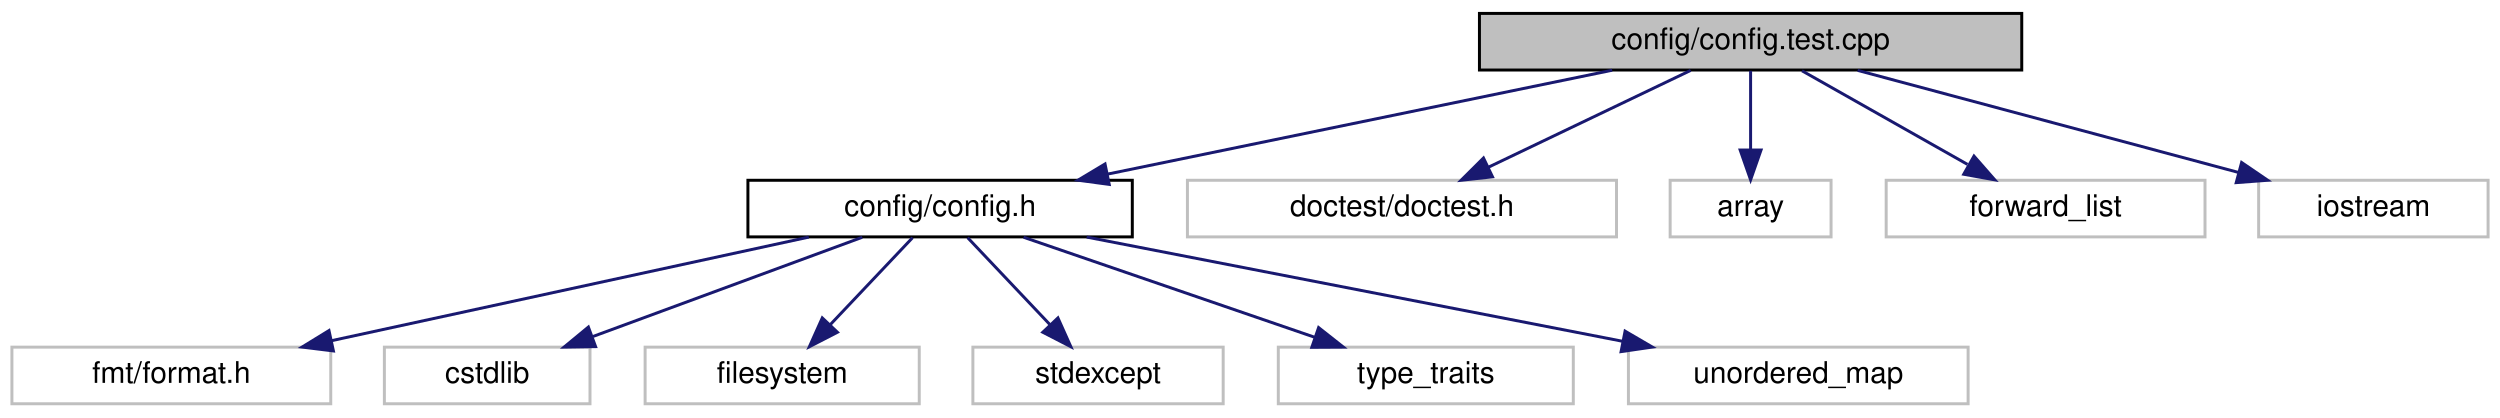
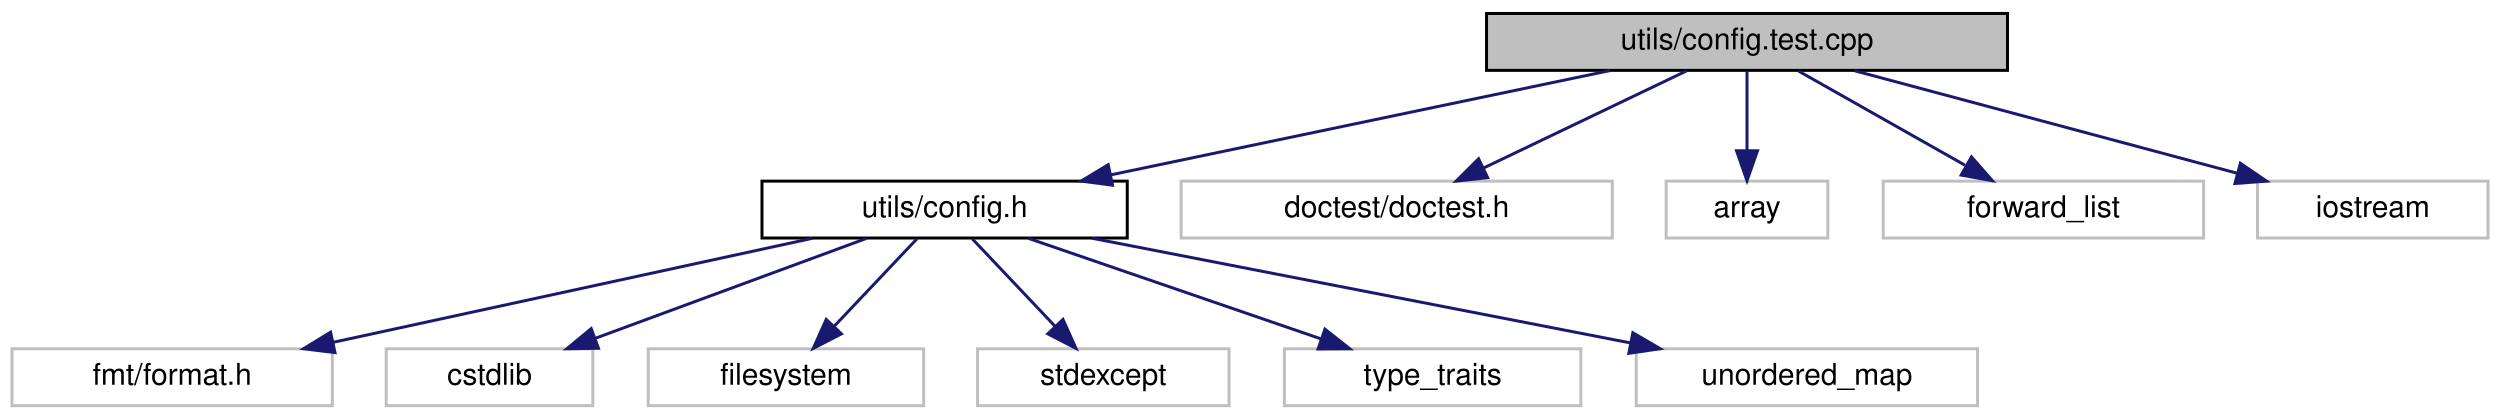
- <svg xmlns="http://www.w3.org/2000/svg" xmlns:xlink="http://www.w3.org/1999/xlink" width="839pt" height="140pt" viewBox="0.00 0.00 839.00 140.00">
+ <svg xmlns="http://www.w3.org/2000/svg" xmlns:xlink="http://www.w3.org/1999/xlink" width="835pt" height="140pt" viewBox="0.00 0.00 835.00 140.00">
  <g id="graph0" class="graph" transform="scale(1 1) rotate(0) translate(4 136)">
    <g id="node1" class="node">
      <g id="a_node1">
        <a xlink:title=" ">
-           <polygon fill="#bfbfbf" stroke="#000000" points="492.5,-112.5 492.5,-131.5 674.5,-131.5 674.5,-112.5 492.5,-112.5" />
-           <text text-anchor="middle" x="583.5" y="-119.5" font-family="Helvetica,sans-Serif" font-size="10.00" fill="#000000">config/config.test.cpp</text>
+           <polygon fill="#bfbfbf" stroke="#000000" points="492.5,-112.5 492.5,-131.5 666.5,-131.5 666.5,-112.5 492.5,-112.5" />
+           <text text-anchor="middle" x="579.5" y="-119.5" font-family="Helvetica,sans-Serif" font-size="10.00" fill="#000000">utils/config.test.cpp</text>
        </a>
      </g>
    </g>
    <g id="node2" class="node">
      <g id="a_node2">
        <a xlink:href="config_8h.html" target="_top" xlink:title=" ">
-           <polygon fill="none" stroke="#000000" points="247,-56.5 247,-75.5 376,-75.5 376,-56.5 247,-56.5" />
-           <text text-anchor="middle" x="311.5" y="-63.5" font-family="Helvetica,sans-Serif" font-size="10.00" fill="#000000">config/config.h</text>
+           <polygon fill="none" stroke="#000000" points="250.5,-56.5 250.5,-75.5 372.5,-75.5 372.5,-56.5 250.5,-56.5" />
+           <text text-anchor="middle" x="311.5" y="-63.5" font-family="Helvetica,sans-Serif" font-size="10.00" fill="#000000">utils/config.h</text>
        </a>
      </g>
    </g>
    <g id="edge1" class="edge">
-       <path fill="none" stroke="#191970" d="M537.051,-112.437C490.207,-102.793 417.846,-87.895 367.774,-77.586" />
-       <polygon fill="#191970" stroke="#191970" points="368.258,-74.112 357.758,-75.524 366.847,-80.968 368.258,-74.112" />
+       <path fill="none" stroke="#191970" d="M533.734,-112.437C487.579,-102.793 416.282,-87.895 366.946,-77.586" />
+       <polygon fill="#191970" stroke="#191970" points="367.582,-74.143 357.078,-75.524 366.15,-80.995 367.582,-74.143" />
    </g>
    <g id="node9" class="node">
      <g id="a_node9">
        <a xlink:title=" ">
-           <polygon fill="none" stroke="#bfbfbf" points="394.5,-56.5 394.5,-75.5 538.5,-75.5 538.5,-56.5 394.5,-56.5" />
-           <text text-anchor="middle" x="466.5" y="-63.5" font-family="Helvetica,sans-Serif" font-size="10.00" fill="#000000">doctest/doctest.h</text>
+           <polygon fill="none" stroke="#bfbfbf" points="390.5,-56.5 390.5,-75.5 534.5,-75.5 534.5,-56.5 390.5,-56.5" />
+           <text text-anchor="middle" x="462.5" y="-63.5" font-family="Helvetica,sans-Serif" font-size="10.00" fill="#000000">doctest/doctest.h</text>
        </a>
      </g>
    </g>
    <g id="edge8" class="edge">
-       <path fill="none" stroke="#191970" d="M563.387,-112.373C544.69,-103.424 516.626,-89.992 495.507,-79.883" />
-       <polygon fill="#191970" stroke="#191970" points="496.882,-76.661 486.351,-75.501 493.86,-82.975 496.882,-76.661" />
+       <path fill="none" stroke="#191970" d="M559.387,-112.373C540.69,-103.424 512.626,-89.992 491.507,-79.883" />
+       <polygon fill="#191970" stroke="#191970" points="492.882,-76.661 482.351,-75.501 489.86,-82.975 492.882,-76.661" />
    </g>
    <g id="node10" class="node">
      <g id="a_node10">
        <a xlink:title=" ">
-           <polygon fill="none" stroke="#bfbfbf" points="556.5,-56.5 556.5,-75.5 610.5,-75.5 610.5,-56.5 556.5,-56.5" />
-           <text text-anchor="middle" x="583.5" y="-63.5" font-family="Helvetica,sans-Serif" font-size="10.00" fill="#000000">array</text>
+           <polygon fill="none" stroke="#bfbfbf" points="552.5,-56.5 552.5,-75.5 606.5,-75.5 606.5,-56.5 552.5,-56.5" />
+           <text text-anchor="middle" x="579.5" y="-63.5" font-family="Helvetica,sans-Serif" font-size="10.00" fill="#000000">array</text>
        </a>
      </g>
    </g>
    <g id="edge9" class="edge">
-       <path fill="none" stroke="#191970" d="M583.5,-112.246C583.5,-104.938 583.5,-94.694 583.5,-85.705" />
-       <polygon fill="#191970" stroke="#191970" points="587,-85.643 583.5,-75.643 580,-85.643 587,-85.643" />
+       <path fill="none" stroke="#191970" d="M579.5,-112.246C579.5,-104.938 579.5,-94.694 579.5,-85.705" />
+       <polygon fill="#191970" stroke="#191970" points="583,-85.643 579.5,-75.643 576,-85.643 583,-85.643" />
    </g>
    <g id="node11" class="node">
      <g id="a_node11">
        <a xlink:title=" ">
-           <polygon fill="none" stroke="#bfbfbf" points="629,-56.5 629,-75.5 736,-75.5 736,-56.5 629,-56.5" />
-           <text text-anchor="middle" x="682.5" y="-63.5" font-family="Helvetica,sans-Serif" font-size="10.00" fill="#000000">forward_list</text>
+           <polygon fill="none" stroke="#bfbfbf" points="625,-56.5 625,-75.5 732,-75.5 732,-56.5 625,-56.5" />
+           <text text-anchor="middle" x="678.5" y="-63.5" font-family="Helvetica,sans-Serif" font-size="10.00" fill="#000000">forward_list</text>
        </a>
      </g>
    </g>
    <g id="edge10" class="edge">
-       <path fill="none" stroke="#191970" d="M600.745,-112.246C616.076,-103.573 638.72,-90.764 656.292,-80.825" />
-       <polygon fill="#191970" stroke="#191970" points="658.472,-83.613 665.453,-75.643 655.026,-77.52 658.472,-83.613" />
+       <path fill="none" stroke="#191970" d="M596.745,-112.246C612.076,-103.573 634.72,-90.764 652.292,-80.825" />
+       <polygon fill="#191970" stroke="#191970" points="654.472,-83.613 661.453,-75.643 651.026,-77.52 654.472,-83.613" />
    </g>
    <g id="node12" class="node">
      <g id="a_node12">
        <a xlink:title=" ">
-           <polygon fill="none" stroke="#bfbfbf" points="754,-56.5 754,-75.5 831,-75.5 831,-56.5 754,-56.5" />
-           <text text-anchor="middle" x="792.5" y="-63.5" font-family="Helvetica,sans-Serif" font-size="10.00" fill="#000000">iostream</text>
+           <polygon fill="none" stroke="#bfbfbf" points="750,-56.5 750,-75.5 827,-75.5 827,-56.5 750,-56.5" />
+           <text text-anchor="middle" x="788.5" y="-63.5" font-family="Helvetica,sans-Serif" font-size="10.00" fill="#000000">iostream</text>
        </a>
      </g>
    </g>
    <g id="edge11" class="edge">
-       <path fill="none" stroke="#191970" d="M619.428,-112.373C654.784,-102.9 708.888,-88.403 747.179,-78.144" />
-       <polygon fill="#191970" stroke="#191970" points="748.287,-81.47 757.04,-75.501 746.475,-74.709 748.287,-81.47" />
+       <path fill="none" stroke="#191970" d="M615.428,-112.373C650.784,-102.9 704.888,-88.403 743.179,-78.144" />
+       <polygon fill="#191970" stroke="#191970" points="744.287,-81.47 753.04,-75.501 742.475,-74.709 744.287,-81.47" />
    </g>
    <g id="node3" class="node">
      <g id="a_node3">
        <a xlink:title=" ">
          <polygon fill="none" stroke="#bfbfbf" points="0,-.5 0,-19.5 107,-19.5 107,-.5 0,-.5" />
          <text text-anchor="middle" x="53.5" y="-7.5" font-family="Helvetica,sans-Serif" font-size="10.00" fill="#000000">fmt/format.h</text>
        </a>
      </g>
    </g>
    <g id="edge2" class="edge">
      <path fill="none" stroke="#191970" d="M267.441,-56.437C223.101,-46.813 154.659,-31.957 107.175,-21.65" />
      <polygon fill="#191970" stroke="#191970" points="107.892,-18.224 97.377,-19.524 106.407,-25.065 107.892,-18.224" />
    </g>
    <g id="node4" class="node">
      <g id="a_node4">
        <a xlink:title=" ">
          <polygon fill="none" stroke="#bfbfbf" points="125,-.5 125,-19.5 194,-19.5 194,-.5 125,-.5" />
          <text text-anchor="middle" x="159.5" y="-7.5" font-family="Helvetica,sans-Serif" font-size="10.00" fill="#000000">cstdlib</text>
        </a>
      </g>
    </g>
    <g id="edge3" class="edge">
      <path fill="none" stroke="#191970" d="M285.37,-56.373C260.423,-47.182 222.641,-33.262 194.979,-23.071" />
      <polygon fill="#191970" stroke="#191970" points="195.882,-19.674 185.289,-19.501 193.462,-26.242 195.882,-19.674" />
    </g>
    <g id="node5" class="node">
      <g id="a_node5">
        <a xlink:title=" ">
          <polygon fill="none" stroke="#bfbfbf" points="212.5,-.5 212.5,-19.5 304.5,-19.5 304.5,-.5 212.5,-.5" />
          <text text-anchor="middle" x="258.5" y="-7.5" font-family="Helvetica,sans-Serif" font-size="10.00" fill="#000000">filesystem</text>
        </a>
      </g>
    </g>
    <g id="edge4" class="edge">
      <path fill="none" stroke="#191970" d="M302.268,-56.245C294.668,-48.215 283.712,-36.639 274.663,-27.078" />
      <polygon fill="#191970" stroke="#191970" points="277.042,-24.5 267.626,-19.643 271.958,-29.311 277.042,-24.5" />
    </g>
    <g id="node6" class="node">
      <g id="a_node6">
        <a xlink:title=" ">
          <polygon fill="none" stroke="#bfbfbf" points="322.5,-.5 322.5,-19.5 406.5,-19.5 406.5,-.5 322.5,-.5" />
          <text text-anchor="middle" x="364.5" y="-7.5" font-family="Helvetica,sans-Serif" font-size="10.00" fill="#000000">stdexcept</text>
        </a>
      </g>
    </g>
    <g id="edge5" class="edge">
      <path fill="none" stroke="#191970" d="M320.732,-56.245C328.332,-48.215 339.288,-36.639 348.337,-27.078" />
      <polygon fill="#191970" stroke="#191970" points="351.042,-29.311 355.374,-19.643 345.958,-24.5 351.042,-29.311" />
    </g>
    <g id="node7" class="node">
      <g id="a_node7">
        <a xlink:title=" ">
          <polygon fill="none" stroke="#bfbfbf" points="425,-.5 425,-19.5 524,-19.5 524,-.5 425,-.5" />
          <text text-anchor="middle" x="474.5" y="-7.5" font-family="Helvetica,sans-Serif" font-size="10.00" fill="#000000">type_traits</text>
        </a>
      </g>
    </g>
    <g id="edge6" class="edge">
      <path fill="none" stroke="#191970" d="M339.521,-56.373C366.508,-47.102 407.502,-33.018 437.231,-22.804" />
      <polygon fill="#191970" stroke="#191970" points="438.525,-26.061 446.845,-19.501 436.25,-19.44 438.525,-26.061" />
    </g>
    <g id="node8" class="node">
      <g id="a_node8">
        <a xlink:title=" ">
          <polygon fill="none" stroke="#bfbfbf" points="542.5,-.5 542.5,-19.5 656.5,-19.5 656.5,-.5 542.5,-.5" />
          <text text-anchor="middle" x="599.5" y="-7.5" font-family="Helvetica,sans-Serif" font-size="10.00" fill="#000000">unordered_map</text>
        </a>
      </g>
    </g>
    <g id="edge7" class="edge">
      <path fill="none" stroke="#191970" d="M360.682,-56.437C410.488,-46.752 487.538,-31.77 540.579,-21.457" />
      <polygon fill="#191970" stroke="#191970" points="541.373,-24.868 550.521,-19.524 540.037,-17.997 541.373,-24.868" />
    </g>
  </g>
</svg>
